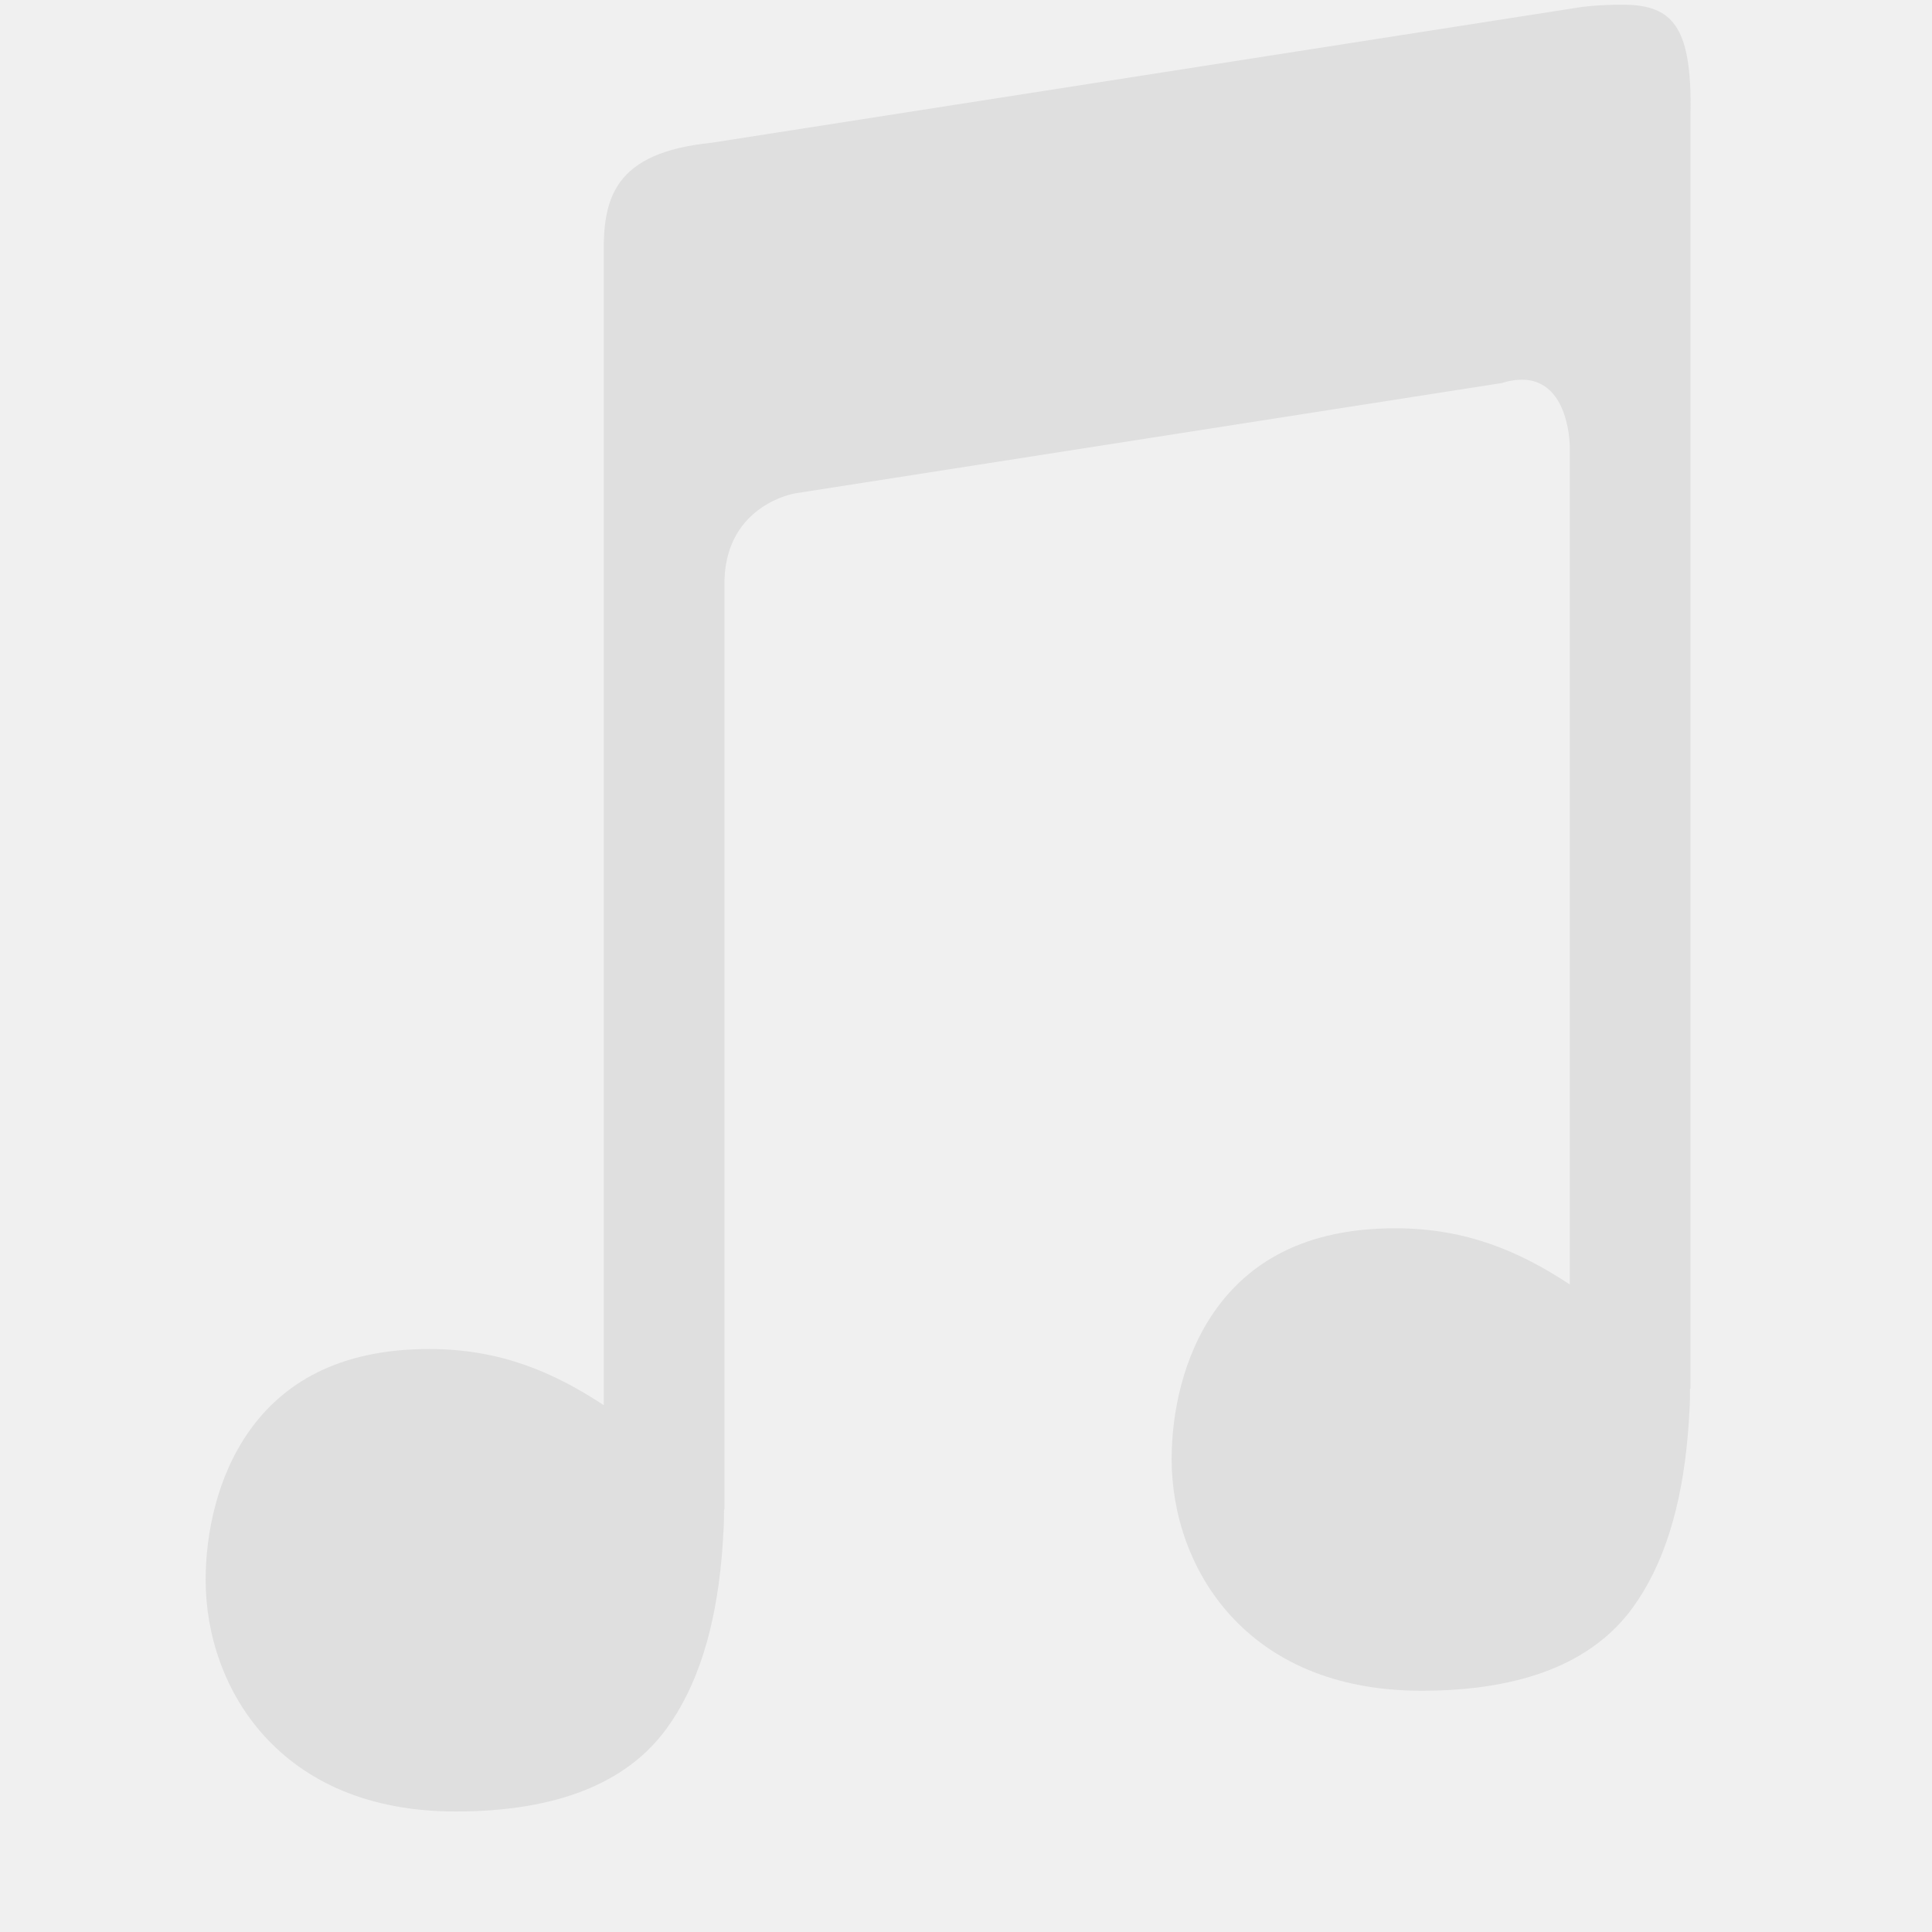
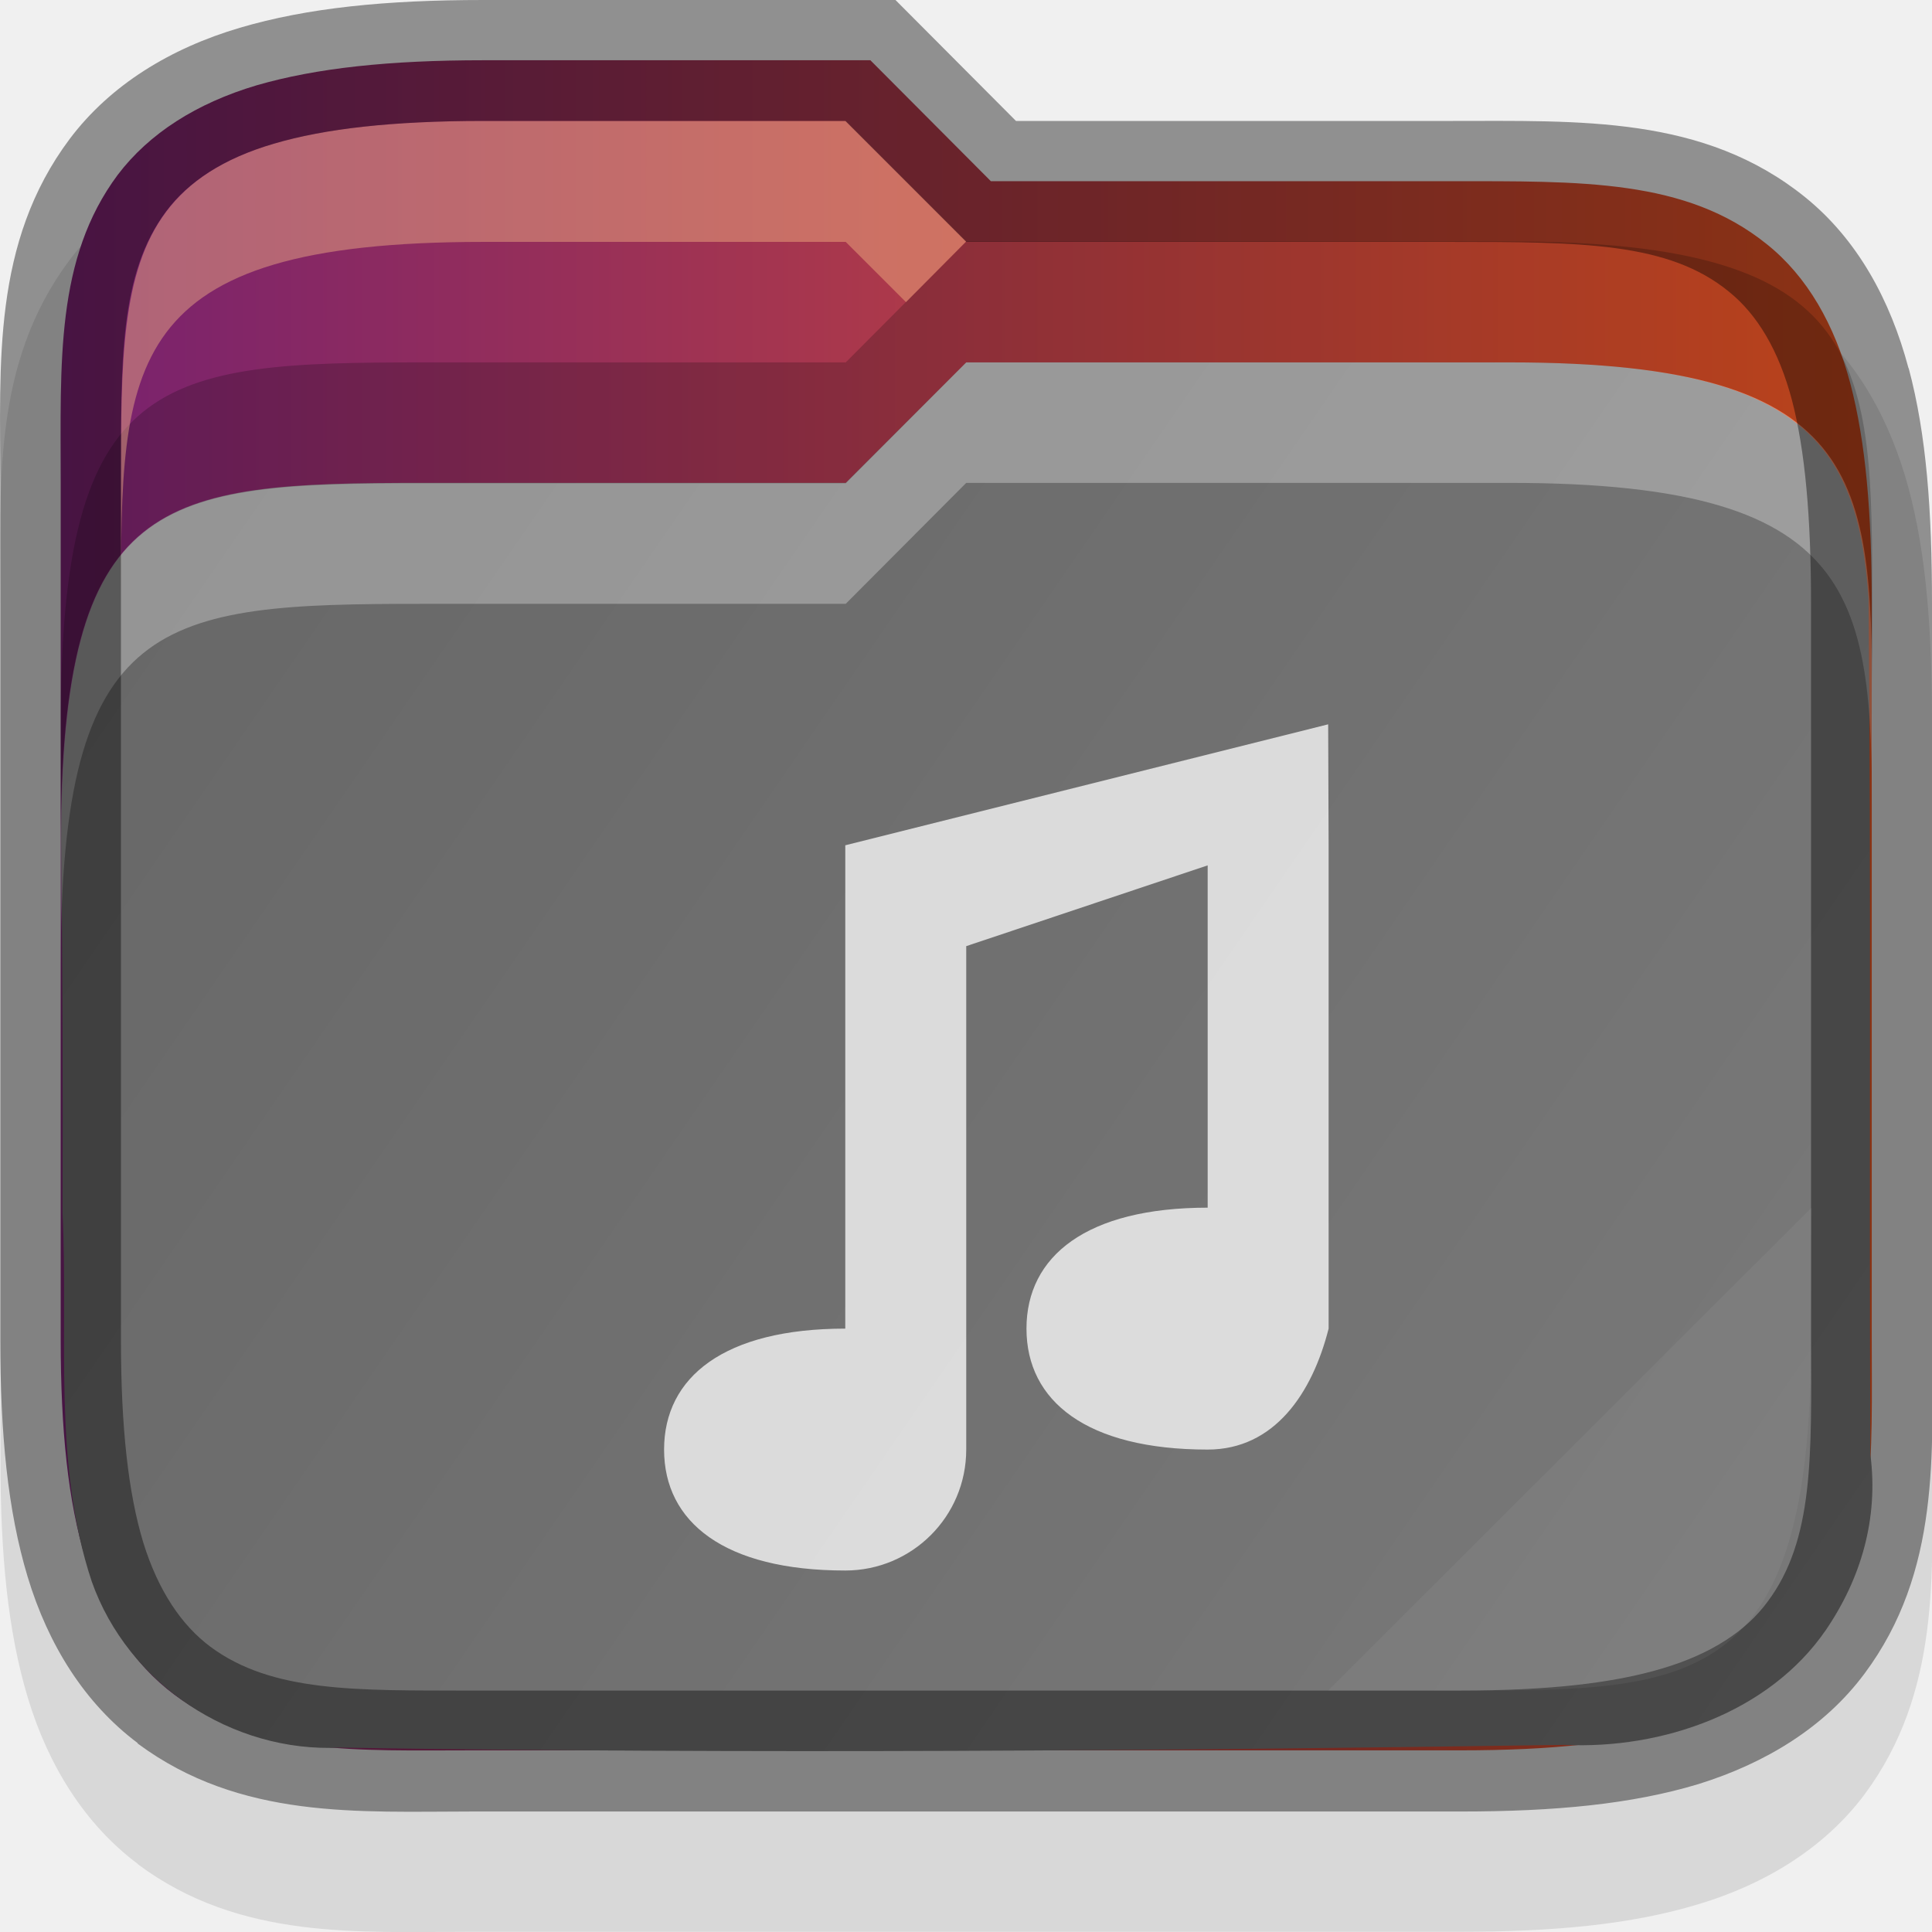
- <svg xmlns="http://www.w3.org/2000/svg" version="1.1" viewBox="0 0 16 16">
-   <path d="M13.514.041a2.748 2.748 0 0 0-.41.016l-7.21 1.125c-.813.082-.901.462-.894.935v9.52c-.413-.272-.856-.465-1.445-.465-.76 0-1.213.29-1.487.674-.274.383-.365.865-.365 1.238 0 .45.155.93.488 1.295.334.366.846.623 1.582.623.832 0 1.416-.232 1.747-.686.26-.357.405-.835.457-1.423.007-.072.01-.146.015-.221.004-.06.003-.102.004-.172H6V4.797c.022-.62.584-.711.584-.711l5.854-.914c.561-.172.562.523.562.523v6.942c-.413-.272-.856-.465-1.445-.465-.76 0-1.213.29-1.487.674-.274.383-.365.865-.365 1.238 0 .45.155.93.488 1.295.334.366.846.623 1.582.623.832 0 1.416-.232 1.747-.686.26-.357.405-.835.457-1.423.007-.072.01-.146.015-.221.004-.06.003-.102.004-.172H14V.932c.012-.686-.14-.867-.486-.891z" fill="#dfdfdf" fill-rule="evenodd" font-family="sans-serif" font-weight="400" overflow="visible" style="font-feature-settings:normal;font-variant-alternates:normal;font-variant-caps:normal;font-variant-ligatures:normal;font-variant-numeric:normal;font-variant-position:normal;isolation:auto;mix-blend-mode:normal;shape-padding:0;text-decoration-color:#000;text-decoration-line:none;text-decoration-style:solid;text-indent:0;text-orientation:mixed;text-transform:none" white-space="normal" />
+ <svg xmlns="http://www.w3.org/2000/svg" xmlns:xlink="http://www.w3.org/1999/xlink" width="16" height="16" viewBox="0 0 4.233 4.233" version="1.1" id="svg1136">
+   <defs id="defs1133">
+     <linearGradient xlink:href="#linearGradient1325" id="linearGradient1327" x1="0.001" y1="0.794" x2="4.234" y2="3.704" gradientUnits="userSpaceOnUse" />
+     <linearGradient id="linearGradient1325">
+       <stop style="stop-color:#666666;stop-opacity:1;" offset="0" id="stop1321" />
+       <stop style="stop-color:#7a7a7a;stop-opacity:1" offset="1" id="stop1323" />
+     </linearGradient>
+     <linearGradient id="linearGradient5495">
+       <stop style="stop-color:#77216f;stop-opacity:1" offset="0" id="stop5491" />
+       <stop style="stop-color:#e95420;stop-opacity:1" offset="1" id="stop5493" />
+     </linearGradient>
+     <linearGradient xlink:href="#linearGradient5495" id="linearGradient1122" x1="0.132" y1="1.984" x2="4.101" y2="1.984" gradientUnits="userSpaceOnUse" />
+   </defs>
+   <path d="m 1.059,0.265 c -0.213,0 -0.385,0.017 -0.534,0.061 -0.151,0.045 -0.283,0.125 -0.372,0.243 -0.171,0.228 -0.152,0.493 -0.152,0.754 v 1.876 c 0,0.207 0.016,0.375 0.06,0.521 0.045,0.149 0.125,0.277 0.241,0.364 v 5.292e-4 c 0.224,0.167 0.484,0.148 0.732,0.148 h 2.165 c 0.207,0 0.375,-0.016 0.521,-0.06 C 3.869,4.128 3.998,4.048 4.085,3.932 4.252,3.707 4.234,3.447 4.233,3.199 V 1.587 c 0,-0.204 -0.012,-0.37 -0.051,-0.516 L 4.182,1.071 C 4.142,0.922 4.07,0.79 3.955,0.697 3.733,0.517 3.464,0.529 3.175,0.529 H 2.226 L 1.962,0.265 Z" style="color:#000000;font-style:normal;font-variant:normal;font-weight:normal;font-stretch:normal;font-size:medium;line-height:normal;font-family:sans-serif;font-variant-ligatures:normal;font-variant-position:normal;font-variant-caps:normal;font-variant-numeric:normal;font-variant-alternates:normal;font-feature-settings:normal;text-indent:0;text-align:start;text-decoration:none;text-decoration-line:none;text-decoration-style:solid;text-decoration-color:#000000;letter-spacing:normal;word-spacing:normal;text-transform:none;writing-mode:lr-tb;direction:ltr;text-orientation:mixed;dominant-baseline:auto;baseline-shift:baseline;text-anchor:start;white-space:normal;shape-padding:0;clip-rule:nonzero;display:inline;overflow:visible;visibility:visible;opacity:0.1;isolation:auto;mix-blend-mode:normal;color-interpolation:sRGB;color-interpolation-filters:linearRGB;solid-color:#000000;solid-opacity:1;vector-effect:none;fill:#000000;fill-opacity:1;fill-rule:nonzero;stroke:none;stroke-width:0.265;stroke-linecap:butt;stroke-linejoin:miter;stroke-miterlimit:4;stroke-dasharray:none;stroke-dashoffset:0;stroke-opacity:1;marker:none;color-rendering:auto;image-rendering:auto;shape-rendering:auto;text-rendering:auto;enable-background:accumulate" id="path1102" />
+   <path d="m 1.059,0.132 c -0.206,0 -0.366,0.017 -0.497,0.055 C 0.431,0.226 0.327,0.292 0.258,0.383 0.121,0.567 0.133,0.794 0.133,1.058 v 1.876 c 0,0.2 0.016,0.356 0.055,0.483 0.039,0.128 0.104,0.229 0.194,0.296 0.18,0.134 0.401,0.122 0.653,0.122 h 2.165 c 0.2,0 0.356,-0.016 0.483,-0.055 C 3.81,3.743 3.912,3.678 3.979,3.588 4.113,3.408 4.101,3.187 4.101,2.934 V 1.323 c 0,-0.199 -0.013,-0.354 -0.047,-0.483 C 4.02,0.712 3.96,0.606 3.871,0.535 3.694,0.392 3.465,0.397 3.175,0.397 H 2.171 L 1.907,0.132 Z" style="color:#000000;font-style:normal;font-variant:normal;font-weight:normal;font-stretch:normal;font-size:medium;line-height:normal;font-family:sans-serif;font-variant-ligatures:normal;font-variant-position:normal;font-variant-caps:normal;font-variant-numeric:normal;font-variant-alternates:normal;font-feature-settings:normal;text-indent:0;text-align:start;text-decoration:none;text-decoration-line:none;text-decoration-style:solid;text-decoration-color:#000000;letter-spacing:normal;word-spacing:normal;text-transform:none;writing-mode:lr-tb;direction:ltr;text-orientation:mixed;dominant-baseline:auto;baseline-shift:baseline;text-anchor:start;white-space:normal;shape-padding:0;clip-rule:nonzero;display:inline;overflow:visible;visibility:visible;isolation:auto;mix-blend-mode:normal;color-interpolation:sRGB;color-interpolation-filters:linearRGB;solid-color:#000000;solid-opacity:1;vector-effect:none;fill:url(#linearGradient1122);fill-opacity:1.0;fill-rule:nonzero;stroke:none;stroke-width:0.265;stroke-linecap:butt;stroke-linejoin:miter;stroke-miterlimit:4;stroke-dasharray:none;stroke-dashoffset:0;stroke-opacity:1;marker:none;color-rendering:auto;image-rendering:auto;shape-rendering:auto;text-rendering:auto;enable-background:accumulate" id="path2716" />
+   <path d="M 2.117,0.794 1.853,1.058 H 0.927 c -0.574,0 -0.791,0.025 -0.793,0.783 0.003,0.272 0.004,0.544 0.003,0.816 0.013,0.269 -0.022,0.549 0.064,0.808 0.079,0.224 0.307,0.376 0.545,0.364 C 1.639,3.843 2.534,3.836 3.428,3.823 3.642,3.833 3.876,3.752 4,3.572 4.078,3.458 4.116,3.326 4.098,3.187 4.095,2.562 4.1,1.936 4.094,1.311 4.07,0.968 3.947,0.794 3.308,0.794 Z" style="color:#000000;display:inline;overflow:visible;visibility:visible;fill:url(#linearGradient1327);fill-opacity:1;fill-rule:nonzero;stroke:none;stroke-width:0.265;marker:none;enable-background:accumulate" id="path2991" />
+   <path d="M 2.117,0.794 1.853,1.058 H 0.927 c -0.577,0 -0.794,0.024 -0.794,0.794 v 0.265 c 0,-0.77 0.217,-0.794 0.794,-0.794 H 1.853 L 2.117,1.058 h 1.191 c 0.794,0 0.794,0.265 0.794,0.794 V 1.588 c 0,-0.529 0,-0.794 -0.794,-0.794 z" style="color:#000000;display:inline;overflow:visible;visibility:visible;opacity:0.3;fill:#ffffff;fill-opacity:1;fill-rule:nonzero;stroke:none;stroke-width:0.265;marker:none;enable-background:accumulate" id="path2302" />
+   <path d="M 2.117,0.529 1.853,0.794 H 0.927 c -0.577,0 -0.794,0.024 -0.794,0.794 v 0.265 c 0,-0.77 0.217,-0.794 0.794,-0.794 H 1.853 L 2.117,0.794 h 1.191 c 0.794,0 0.794,0.265 0.794,0.794 V 1.323 c 0,-0.529 0,-0.794 -0.794,-0.794 z" style="color:#000000;display:inline;overflow:visible;visibility:visible;opacity:0.2;fill:#000000;fill-opacity:1;fill-rule:nonzero;stroke:none;stroke-width:0.265;marker:none;enable-background:accumulate" id="path2182" />
+   <path d="m 1.059,0.265 c -0.794,0 -0.794,0.265 -0.794,0.794 v 0.265 c 0,-0.529 0,-0.794 0.794,-0.794 h 0.794 L 1.985,0.662 2.117,0.529 1.853,0.265 Z" style="color:#000000;display:inline;overflow:visible;visibility:visible;opacity:0.4;fill:#fec589;fill-opacity:1;fill-rule:nonzero;stroke:none;stroke-width:0.265;marker:none;enable-background:accumulate" id="path2062" />
+   <path d="M 1.059,0 C 0.846,0 0.674,0.017 0.525,0.061 0.373,0.106 0.242,0.186 0.153,0.304 -0.018,0.532 6.3539809e-4,0.798 6.3539809e-4,1.058 v 1.876 c 0,0.207 0.016,0.375 0.06,0.521 0.045,0.149 0.125,0.277 0.241,0.364 V 3.82 C 0.527,3.987 0.786,3.969 1.035,3.969 h 2.165 c 0.207,0 0.375,-0.016 0.521,-0.06 C 3.869,3.863 3.998,3.784 4.085,3.667 4.252,3.443 4.234,3.183 4.233,2.934 V 1.323 c 0,-0.204 -0.012,-0.37 -0.051,-0.516 l -5.29e-4,-5.2916e-4 C 4.142,0.658 4.07,0.525 3.955,0.432 3.733,0.253 3.464,0.265 3.175,0.265 H 2.226 L 1.962,0 Z m 0,0.265 h 0.793 l 0.265,0.265 h 1.058 c 0.292,0 0.481,0.001 0.613,0.109 0.062,0.05 0.109,0.128 0.138,0.237 0.029,0.111 0.042,0.256 0.042,0.449 V 2.934 C 3.969,3.191 3.974,3.374 3.873,3.509 3.827,3.572 3.751,3.623 3.644,3.655 3.535,3.688 3.392,3.704 3.199,3.704 H 1.035 c -0.256,0 -0.439,0.004 -0.574,-0.096 C 0.398,3.561 0.347,3.486 0.314,3.38 0.281,3.271 0.265,3.128 0.265,2.935 V 1.058 c 0,-0.268 -0.004,-0.457 0.099,-0.595 0.048,-0.064 0.125,-0.116 0.236,-0.148 0.112,-0.033 0.26,-0.05 0.459,-0.05 z" style="color:#000000;display:inline;opacity:0.4;fill:#000000;stroke-width:0.265;-inkscape-stroke:none;enable-background:new" id="path2426" />
+   <path d="M 2.91,1.587 1.852,1.852 v 0.265 0.794 c -0.265,0 -0.397,0.106 -0.397,0.265 0,0.159 0.132,0.265 0.397,0.265 0.146,0 0.265,-0.118 0.265,-0.265 V 2.073 L 2.646,1.896 v 0.75 c -0.265,0 -0.397,0.106 -0.397,0.265 0,0.159 0.132,0.265 0.397,0.265 0.146,0 0.229,-0.123 0.265,-0.265 V 1.852 Z" style="display:inline;opacity:0.75;fill:#ffffff;stroke:none;stroke-width:0.265;stroke-linejoin:round;stroke-miterlimit:4;stroke-dasharray:none;enable-background:new" id="path4210" />
+   <path d="M 3.969,2.646 2.91,3.704 h 0.289 c 0.505,0 0.769,1.905e-4 0.769,-0.769 z" style="color:#000000;display:inline;overflow:visible;visibility:visible;opacity:0.05;fill:#ffffff;fill-opacity:1;fill-rule:nonzero;stroke:none;stroke-width:0.265;marker:none;enable-background:accumulate" id="path3391" />
</svg>
